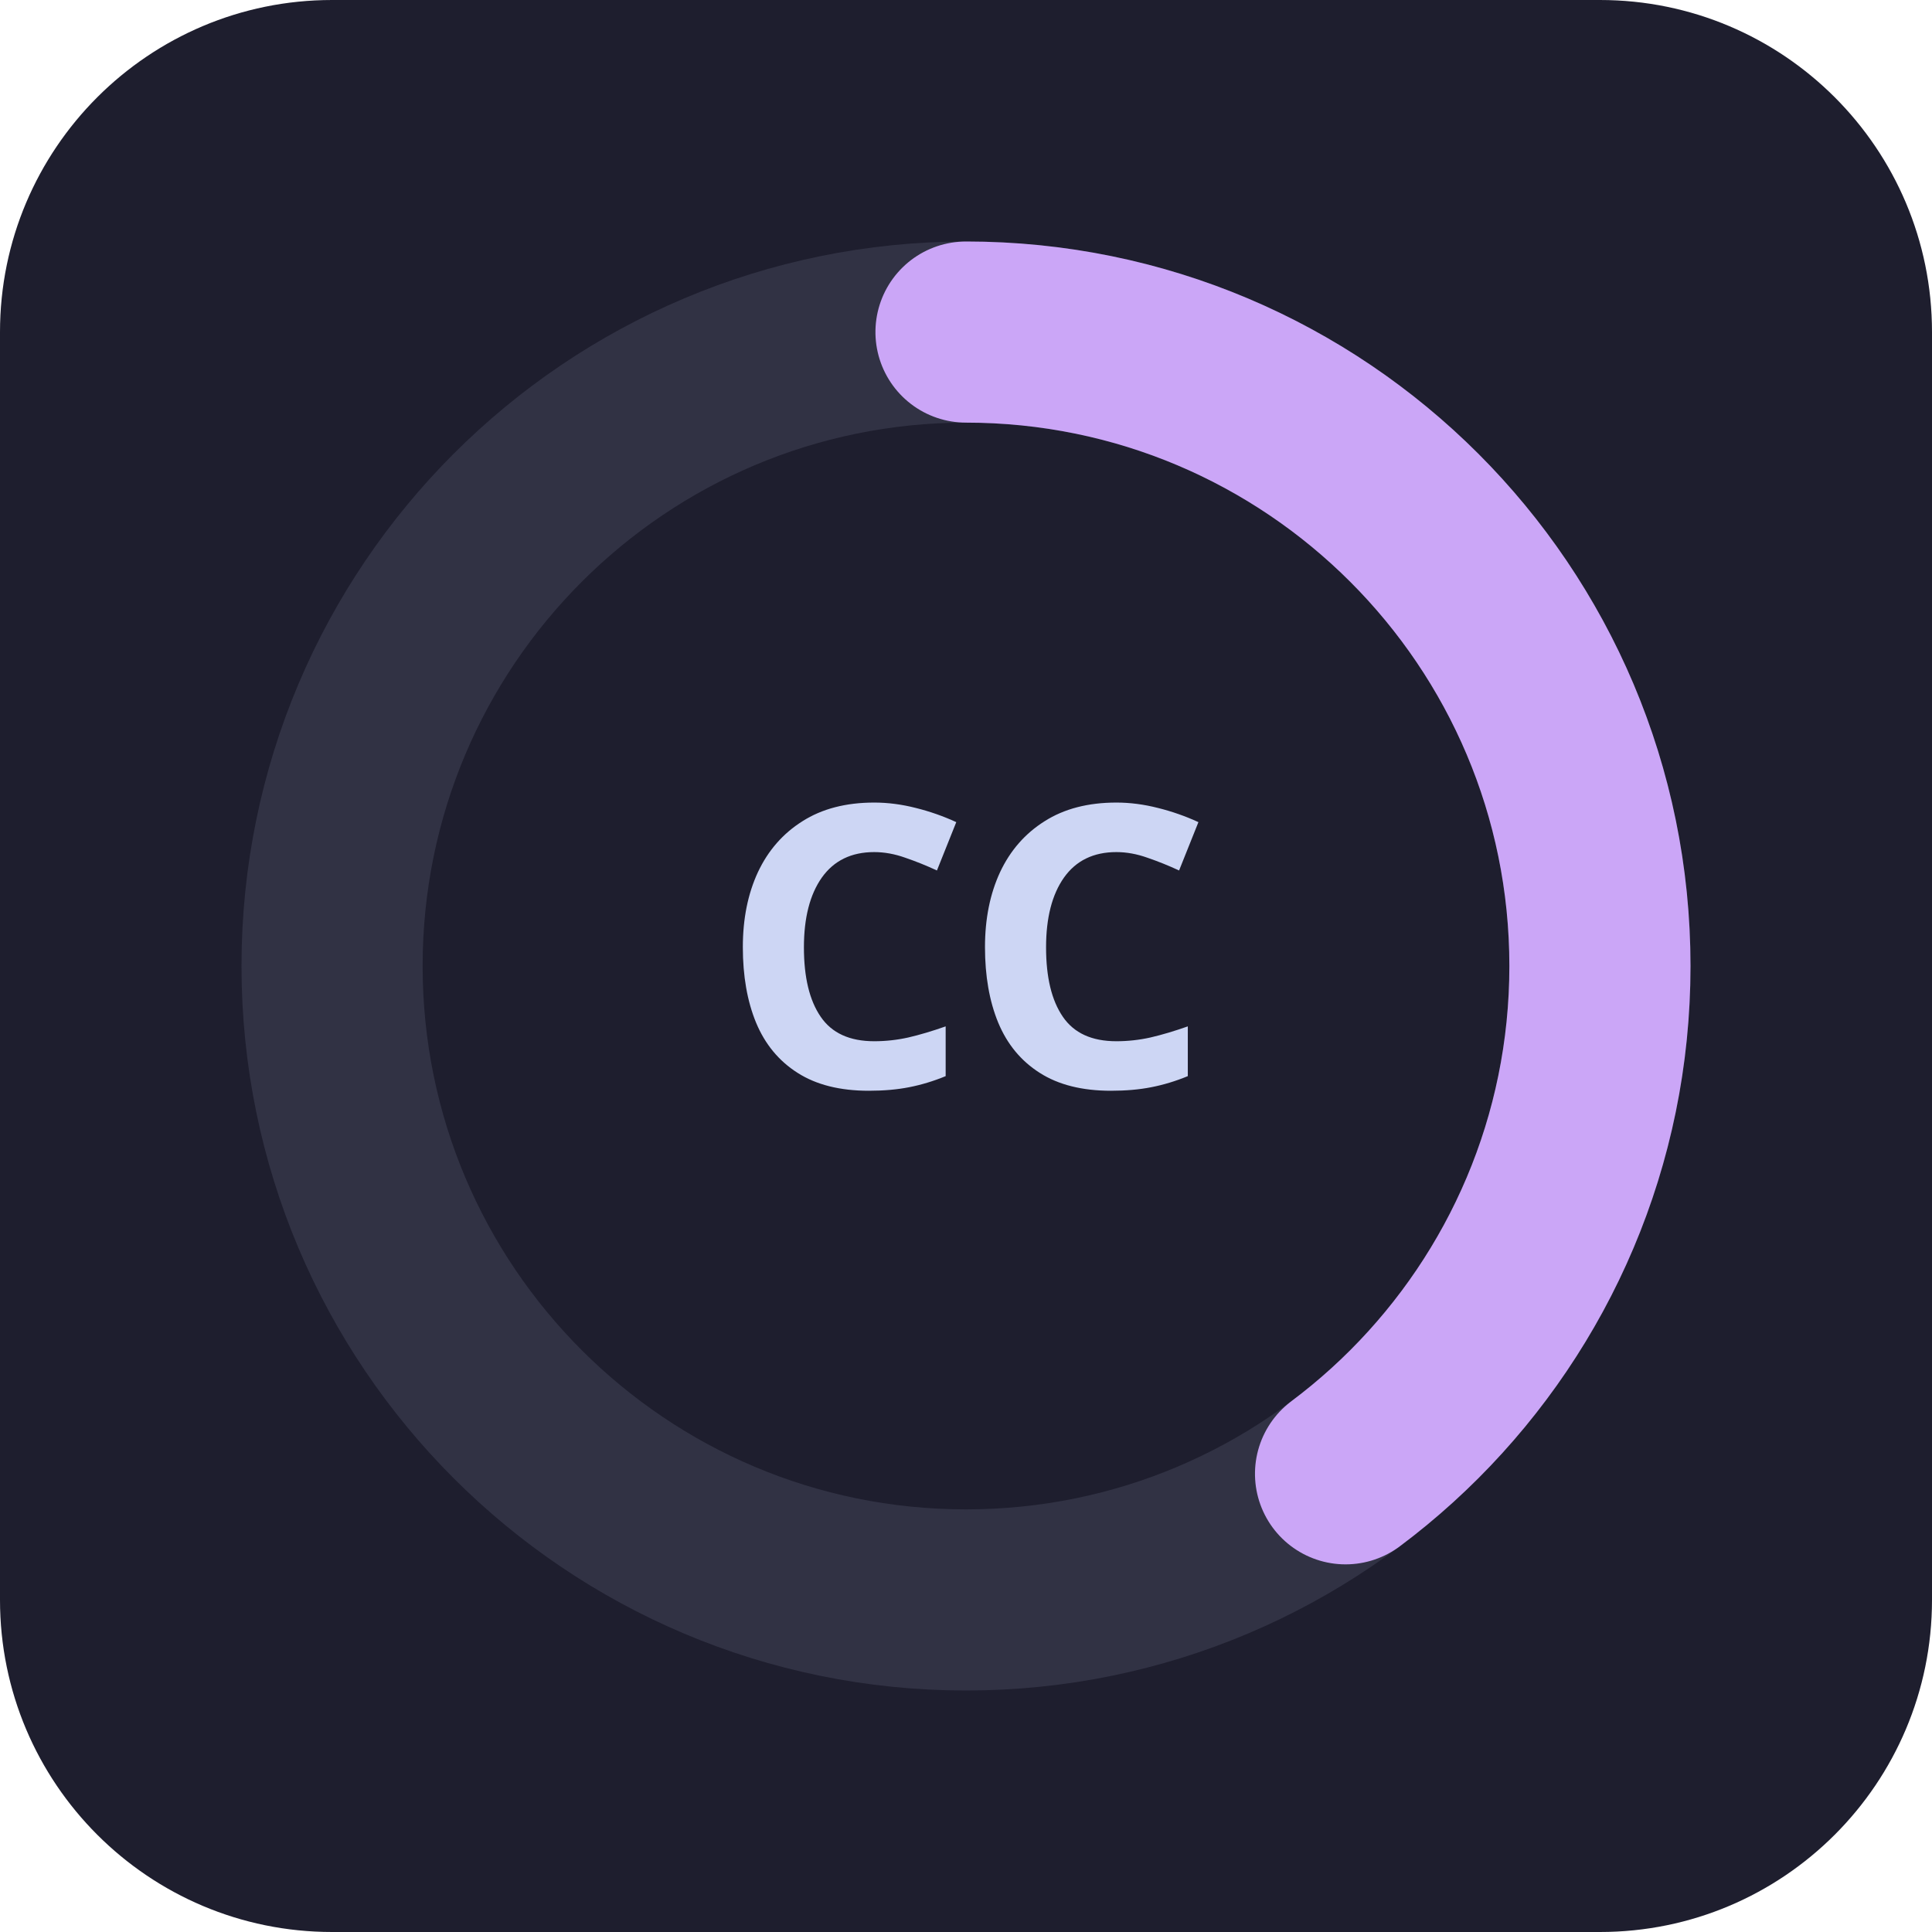
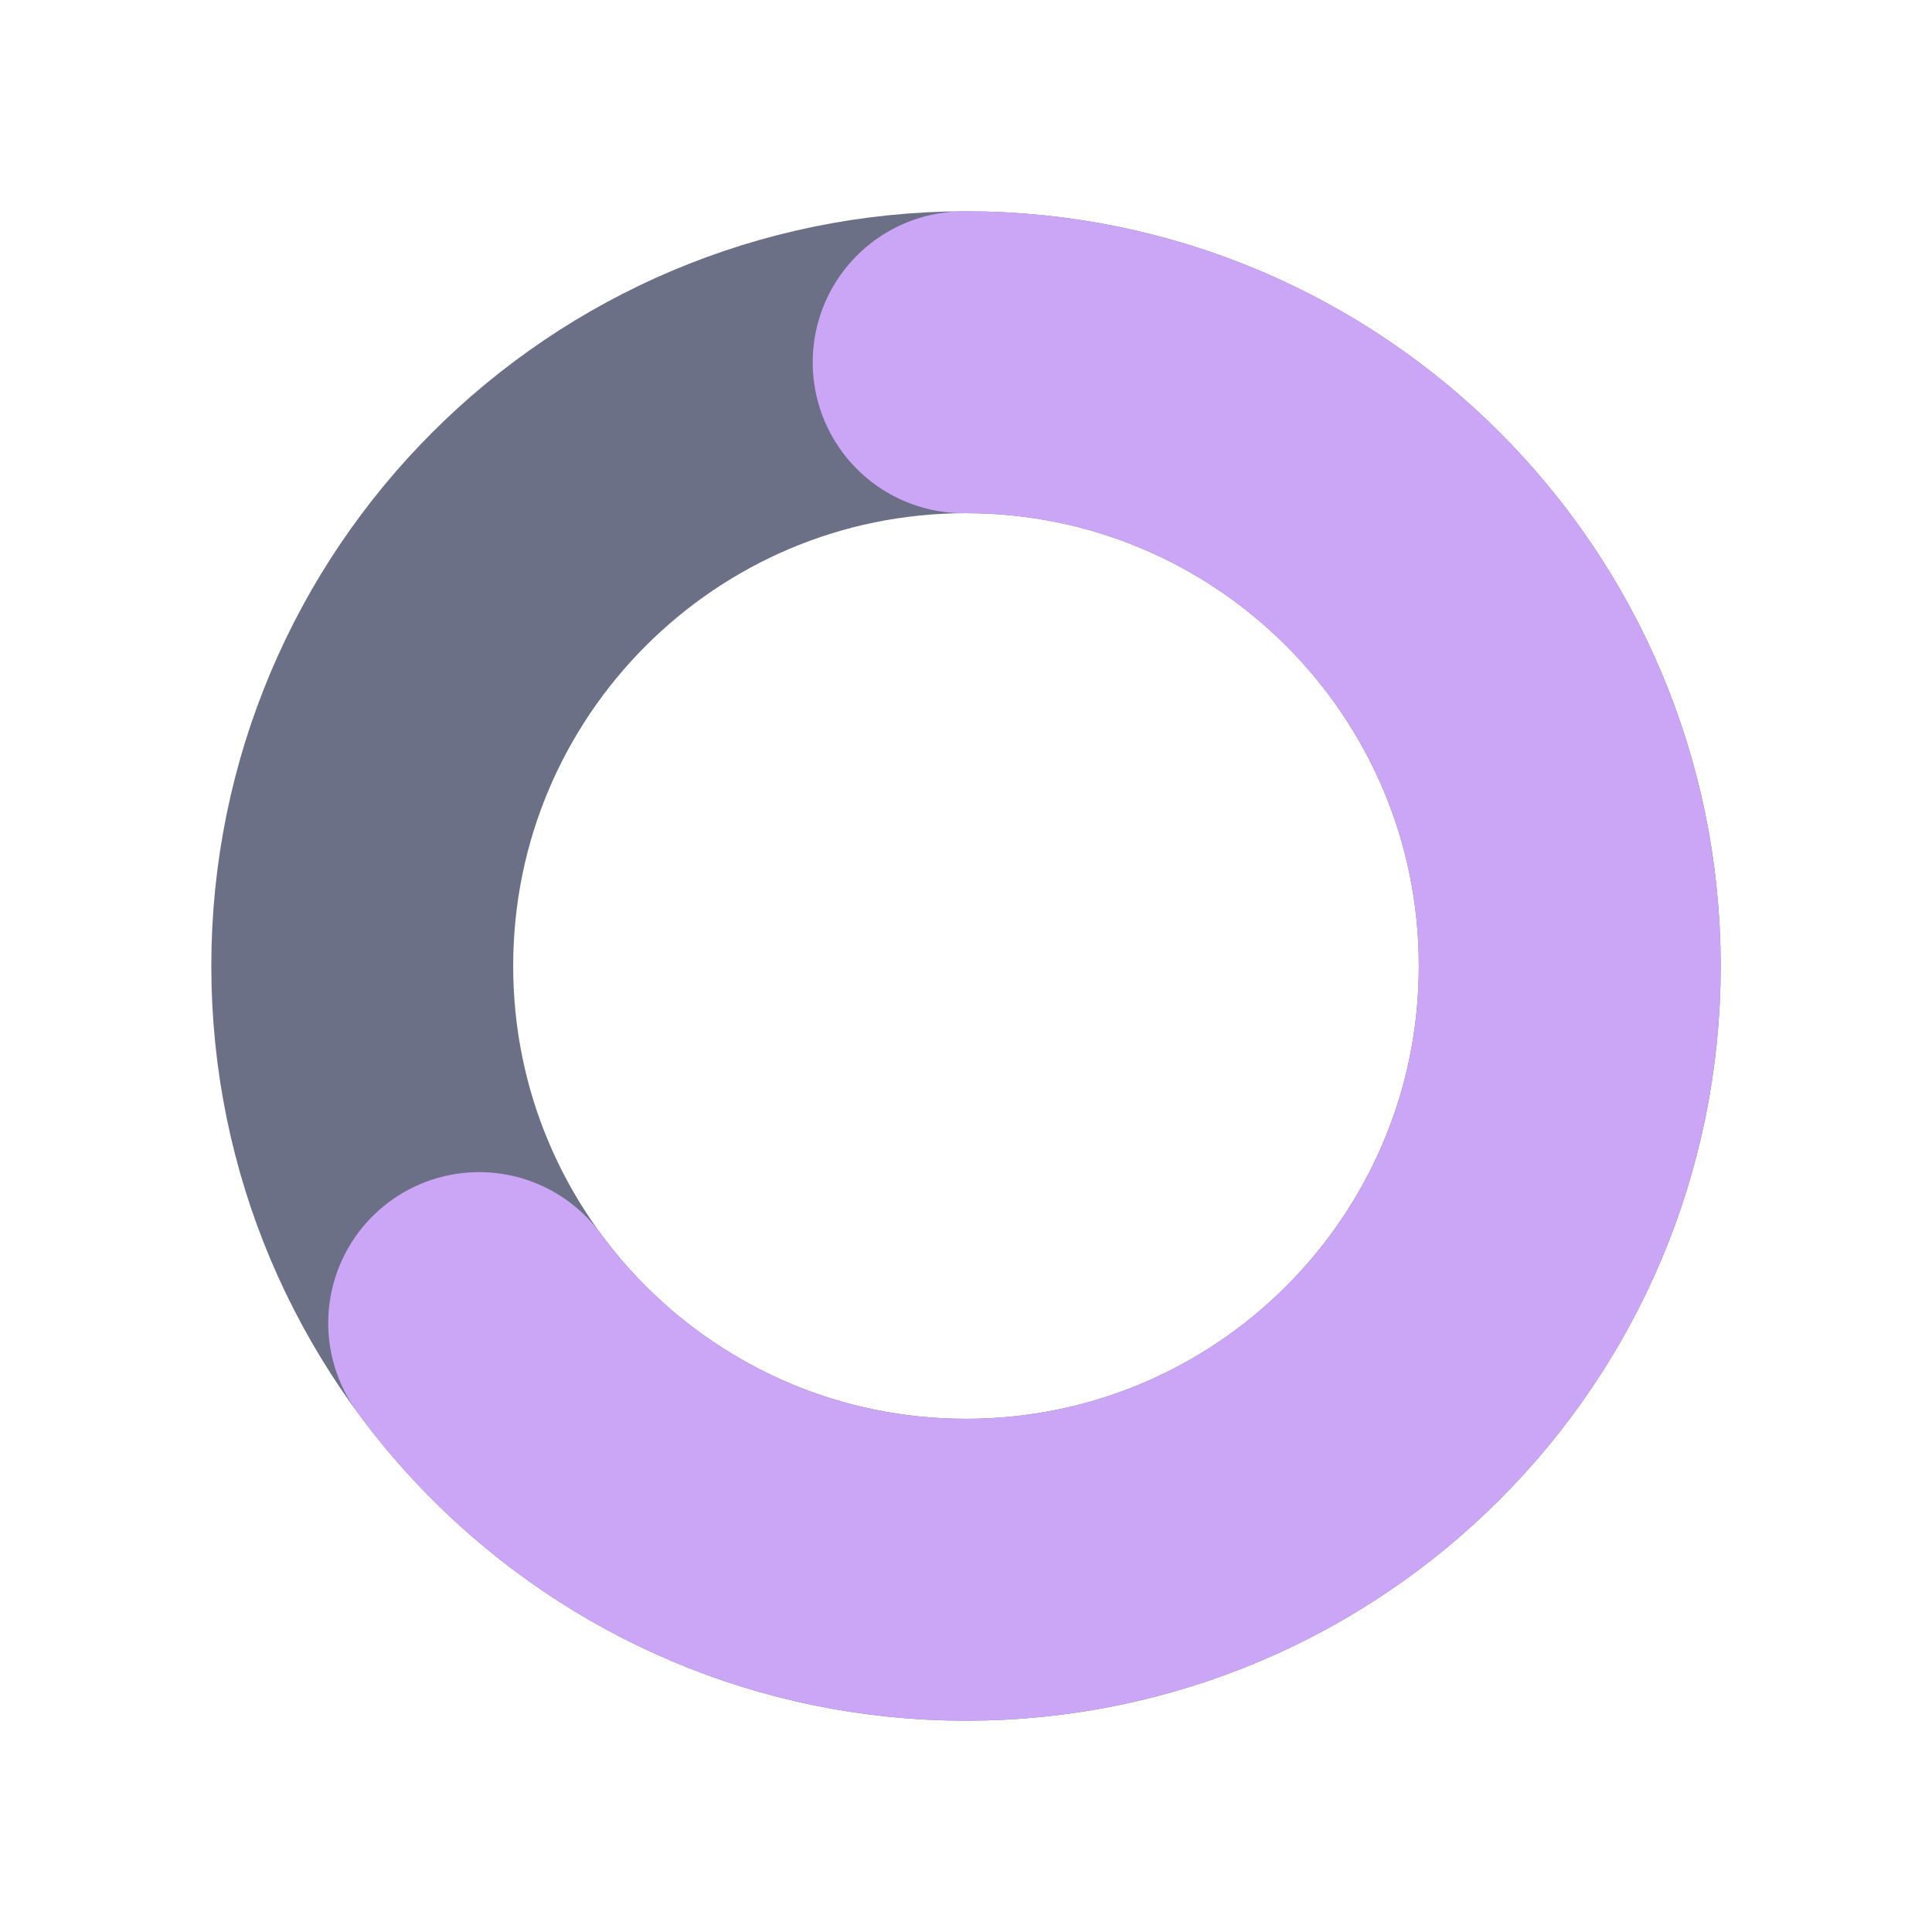
- <svg xmlns="http://www.w3.org/2000/svg" viewBox="0 0 128 128" width="128" height="128">
-   <rect width="128" height="128" rx="22" fill="#1e1e2e" />
-   <circle cx="64" cy="64" r="42" fill="none" stroke="#313244" stroke-width="12" />
-   <circle cx="64" cy="64" r="42" fill="none" stroke="#cba6f7" stroke-width="12" stroke-dasharray="171 263" stroke-dashoffset="66" stroke-linecap="round" transform="rotate(-90 64 64)" />
-   <text x="64" y="72" text-anchor="middle" font-family="sans-serif" font-size="26" font-weight="bold" fill="#cdd6f4">CC</text>
+ <svg xmlns="http://www.w3.org/2000/svg" viewBox="0 0 16 16" width="16" height="16">
+   <circle cx="8" cy="8" r="5" fill="none" stroke="#6c7086" stroke-width="2.5" />
+   <circle cx="8" cy="8" r="5" fill="none" stroke="#cba6f7" stroke-width="2.5" stroke-dasharray="20.4 11" stroke-linecap="round" transform="rotate(-90 8 8)" />
</svg>
